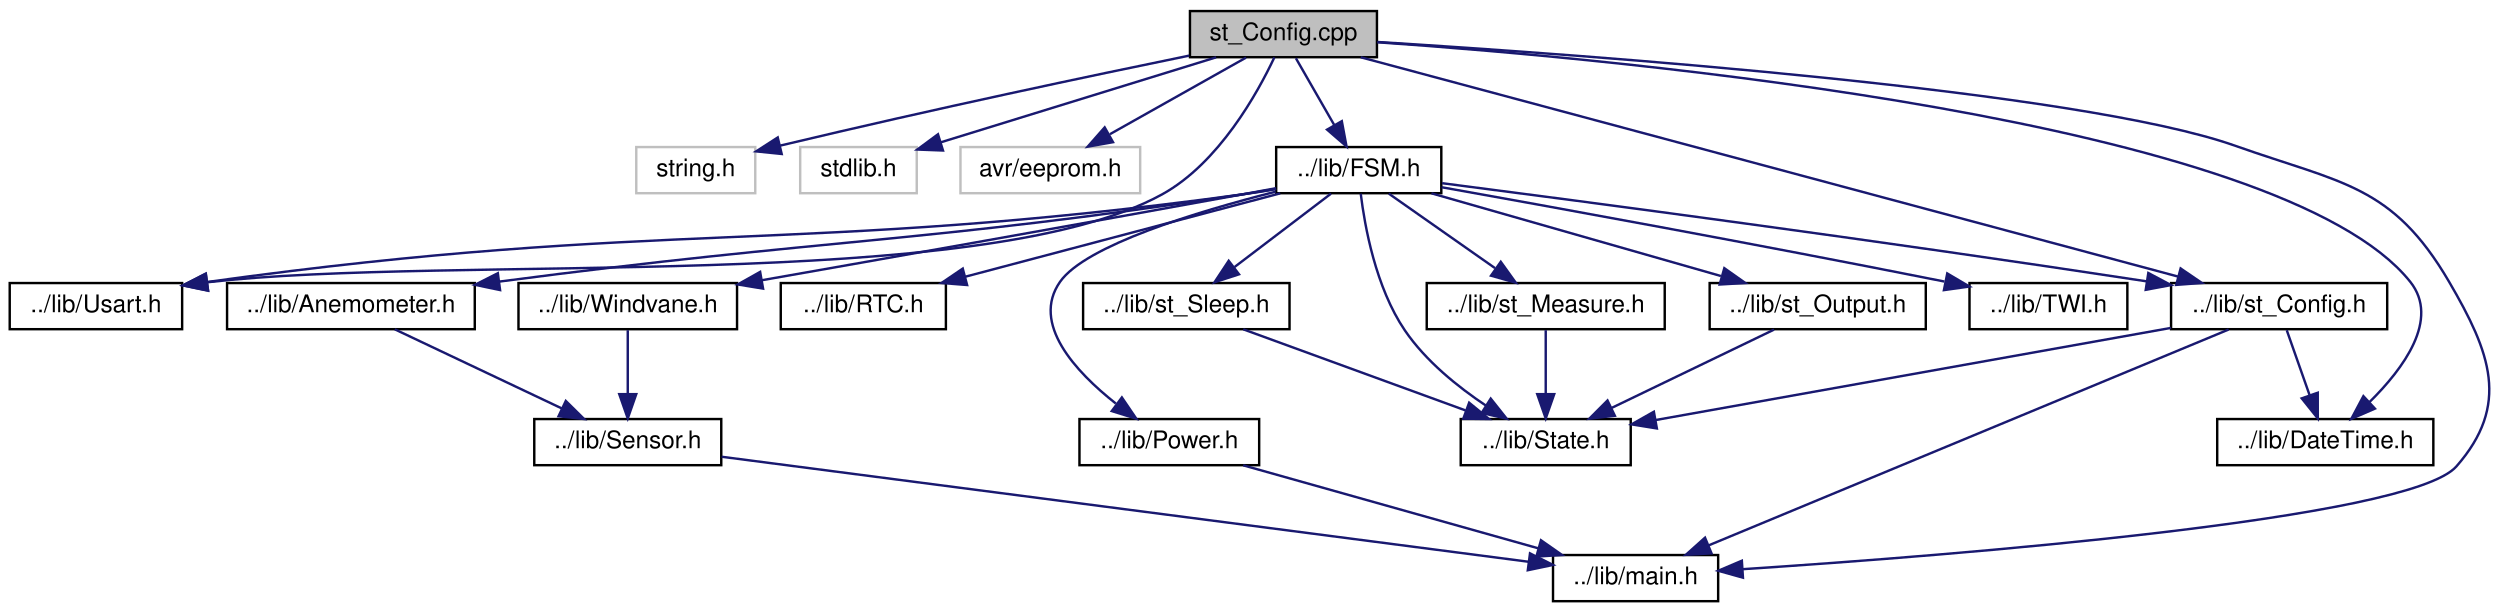
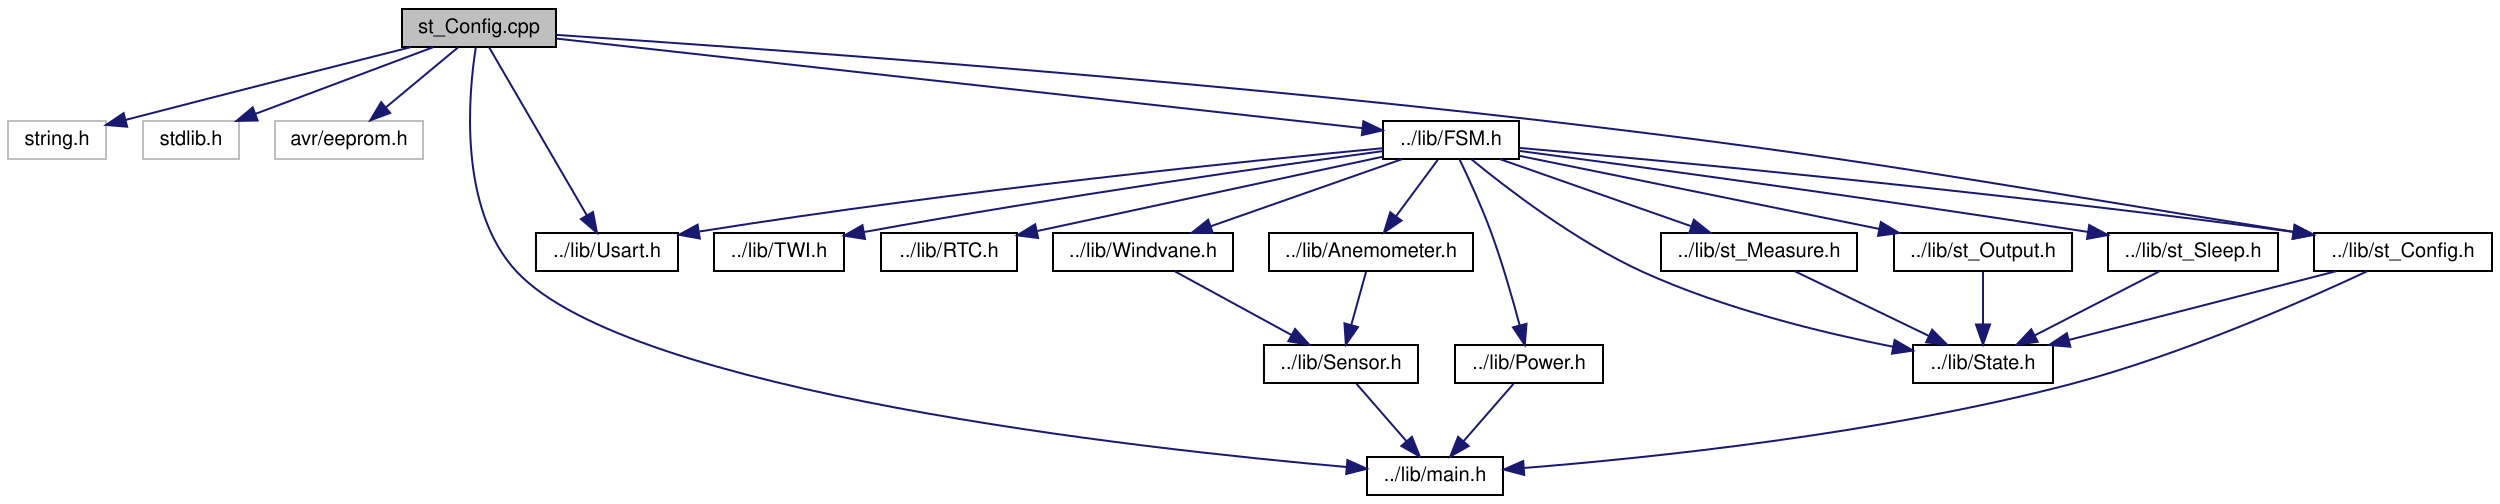
- <svg xmlns="http://www.w3.org/2000/svg" xmlns:xlink="http://www.w3.org/1999/xlink" width="1029pt" height="252pt" viewBox="0.00 0.00 1029.45 252.00">
+ <svg xmlns="http://www.w3.org/2000/svg" xmlns:xlink="http://www.w3.org/1999/xlink" width="1250pt" height="252pt" viewBox="0.00 0.00 1250.00 252.00">
  <g id="graph0" class="graph" transform="scale(1 1) rotate(0) translate(4 248)">
    <g id="node1" class="node">
-       <polygon fill="#bfbfbf" stroke="black" points="486,-224.5 486,-243.5 563,-243.5 563,-224.5 486,-224.5" />
-       <text text-anchor="middle" x="524.5" y="-231.5" font-family="Helvetica,sans-Serif" font-size="10.00">st_Config.cpp</text>
+       <polygon fill="#bfbfbf" stroke="black" points="197,-224.5 197,-243.5 274,-243.5 274,-224.5 197,-224.5" />
+       <text text-anchor="middle" x="235.5" y="-231.5" font-family="Helvetica,sans-Serif" font-size="10.00">st_Config.cpp</text>
    </g>
    <g id="node2" class="node">
-       <polygon fill="none" stroke="#bfbfbf" points="258,-168.5 258,-187.5 307,-187.5 307,-168.5 258,-168.5" />
-       <text text-anchor="middle" x="282.5" y="-175.5" font-family="Helvetica,sans-Serif" font-size="10.00">string.h</text>
+       <polygon fill="none" stroke="#bfbfbf" points="0,-168.5 0,-187.5 49,-187.5 49,-168.5 0,-168.5" />
+       <text text-anchor="middle" x="24.5" y="-175.5" font-family="Helvetica,sans-Serif" font-size="10.00">string.h</text>
    </g>
    <g id="edge1" class="edge">
-       <path fill="none" stroke="midnightblue" d="M485.661,-225.151C445.833,-216.979 381.865,-203.516 317.295,-188.106" />
-       <polygon fill="midnightblue" stroke="midnightblue" points="317.89,-184.649 307.349,-185.718 316.256,-191.456 317.89,-184.649" />
+       <path fill="none" stroke="midnightblue" d="M201.543,-224.472C167.842,-215.985 114.461,-202.48 58.704,-188.034" />
+       <polygon fill="midnightblue" stroke="midnightblue" points="59.565,-184.641 49.007,-185.518 57.807,-191.417 59.565,-184.641" />
    </g>
    <g id="node3" class="node">
-       <polygon fill="none" stroke="#bfbfbf" points="325.5,-168.5 325.5,-187.5 373.5,-187.5 373.5,-168.5 325.5,-168.5" />
-       <text text-anchor="middle" x="349.5" y="-175.5" font-family="Helvetica,sans-Serif" font-size="10.00">stdlib.h</text>
+       <polygon fill="none" stroke="#bfbfbf" points="67.5,-168.5 67.5,-187.5 115.5,-187.5 115.5,-168.5 67.5,-168.5" />
+       <text text-anchor="middle" x="91.5" y="-175.5" font-family="Helvetica,sans-Serif" font-size="10.00">stdlib.h</text>
    </g>
    <g id="edge2" class="edge">
-       <path fill="none" stroke="midnightblue" d="M496.771,-224.444C466.026,-214.957 416.424,-199.651 383.397,-189.46" />
-       <polygon fill="midnightblue" stroke="midnightblue" points="384.306,-186.077 373.718,-186.473 382.242,-192.766 384.306,-186.077" />
+       <path fill="none" stroke="midnightblue" d="M212.683,-224.444C188.668,-215.438 150.671,-201.189 123.631,-191.049" />
+       <polygon fill="midnightblue" stroke="midnightblue" points="124.803,-187.751 114.21,-187.516 122.345,-194.305 124.803,-187.751" />
    </g>
    <g id="node4" class="node">
-       <polygon fill="none" stroke="#bfbfbf" points="391.5,-168.5 391.5,-187.5 465.5,-187.5 465.5,-168.5 391.5,-168.5" />
-       <text text-anchor="middle" x="428.5" y="-175.5" font-family="Helvetica,sans-Serif" font-size="10.00">avr/eeprom.h</text>
+       <polygon fill="none" stroke="#bfbfbf" points="133.5,-168.5 133.5,-187.5 207.5,-187.5 207.5,-168.5 133.5,-168.5" />
+       <text text-anchor="middle" x="170.5" y="-175.5" font-family="Helvetica,sans-Serif" font-size="10.00">avr/eeprom.h</text>
    </g>
    <g id="edge3" class="edge">
-       <path fill="none" stroke="midnightblue" d="M509.076,-224.324C493.96,-215.822 470.685,-202.729 453.029,-192.797" />
-       <polygon fill="midnightblue" stroke="midnightblue" points="454.317,-189.507 443.886,-187.655 450.886,-195.608 454.317,-189.507" />
+       <path fill="none" stroke="midnightblue" d="M225.057,-224.324C215.354,-216.263 200.685,-204.077 189,-194.369" />
+       <polygon fill="midnightblue" stroke="midnightblue" points="191.062,-191.532 181.133,-187.834 186.589,-196.916 191.062,-191.532" />
    </g>
    <g id="node5" class="node">
      <g id="a_node5">
        <a xlink:href="main_8h.html" target="_top" xlink:title="The main.h file regroup global constant declaration. ">
-           <polygon fill="none" stroke="black" points="635.5,-0.5 635.5,-19.5 703.5,-19.5 703.5,-0.5 635.5,-0.5" />
-           <text text-anchor="middle" x="669.5" y="-7.5" font-family="Helvetica,sans-Serif" font-size="10.00">../lib/main.h</text>
+           <polygon fill="none" stroke="black" points="679.5,-0.5 679.5,-19.5 747.5,-19.5 747.5,-0.5 679.5,-0.5" />
+           <text text-anchor="middle" x="713.5" y="-7.5" font-family="Helvetica,sans-Serif" font-size="10.00">../lib/main.h</text>
        </a>
      </g>
    </g>
    <g id="edge4" class="edge">
-       <path fill="none" stroke="midnightblue" d="M563.298,-230.766C648.993,-225.475 851.931,-210.878 916.5,-188 960.197,-172.518 981.112,-172.027 1004.5,-132 1021.55,-102.813 1029.77,-81.431 1007.5,-56 988.411,-34.201 800.814,-19.424 713.627,-13.679" />
-       <polygon fill="midnightblue" stroke="midnightblue" points="713.716,-10.178 703.51,-13.024 713.263,-17.163 713.716,-10.178" />
+       <path fill="none" stroke="midnightblue" d="M233.905,-224.287C230.414,-202.241 224.628,-143.747 254.5,-112 311.125,-51.82 565.472,-23.644 669.224,-14.501" />
+       <polygon fill="midnightblue" stroke="midnightblue" points="669.705,-17.972 679.367,-13.625 669.103,-10.998 669.705,-17.972" />
    </g>
    <g id="node6" class="node">
      <g id="a_node6">
        <a xlink:href="_usart_8h.html" target="_top" xlink:title="This is the uart library for the atmega1284p. ">
-           <polygon fill="none" stroke="black" points="0,-112.5 0,-131.5 71,-131.5 71,-112.5 0,-112.5" />
-           <text text-anchor="middle" x="35.5" y="-119.5" font-family="Helvetica,sans-Serif" font-size="10.00">../lib/Usart.h</text>
+           <polygon fill="none" stroke="black" points="264,-112.5 264,-131.5 335,-131.5 335,-112.5 264,-112.5" />
+           <text text-anchor="middle" x="299.5" y="-119.5" font-family="Helvetica,sans-Serif" font-size="10.00">../lib/Usart.h</text>
        </a>
      </g>
    </g>
    <g id="edge5" class="edge">
-       <path fill="none" stroke="midnightblue" d="M520.754,-224.41C513.923,-209.911 497.949,-180.905 474.5,-168 400.032,-127.017 182.61,-143.443 81.317,-131.818" />
-       <polygon fill="midnightblue" stroke="midnightblue" points="81.669,-128.334 71.302,-130.517 80.768,-135.276 81.669,-128.334" />
+       <path fill="none" stroke="midnightblue" d="M240.522,-224.368C251.037,-206.296 275.543,-164.176 289.43,-140.307" />
+       <polygon fill="midnightblue" stroke="midnightblue" points="292.498,-141.995 294.501,-131.591 286.447,-138.475 292.498,-141.995" />
    </g>
    <g id="node7" class="node">
      <g id="a_node7">
-         <a xlink:href="_date_time_8h.html" target="_top" xlink:title="This file declare the DateTime class. ">
-           <polygon fill="none" stroke="black" points="909,-56.5 909,-75.5 998,-75.5 998,-56.5 909,-56.5" />
-           <text text-anchor="middle" x="953.5" y="-63.5" font-family="Helvetica,sans-Serif" font-size="10.00">../lib/DateTime.h</text>
+         <a xlink:href="_f_s_m_8h.html" target="_top" xlink:title="The FSM is the finish state machine mechanism. ">
+           <polygon fill="none" stroke="black" points="687.5,-168.5 687.5,-187.5 755.5,-187.5 755.5,-168.5 687.5,-168.5" />
+           <text text-anchor="middle" x="721.5" y="-175.5" font-family="Helvetica,sans-Serif" font-size="10.00">../lib/FSM.h</text>
        </a>
      </g>
    </g>
    <g id="edge6" class="edge">
-       <path fill="none" stroke="midnightblue" d="M563.147,-230.651C664.775,-223.586 935.339,-198.744 988.5,-132 1000.76,-116.605 985.719,-96.291 971.717,-82.499" />
-       <polygon fill="midnightblue" stroke="midnightblue" points="973.947,-79.793 964.226,-75.58 969.198,-84.936 973.947,-79.793" />
+       <path fill="none" stroke="midnightblue" d="M274.042,-228.718C363.09,-218.823 582.698,-194.422 677.145,-183.928" />
+       <polygon fill="midnightblue" stroke="midnightblue" points="677.674,-187.391 687.226,-182.808 676.901,-180.434 677.674,-187.391" />
+     </g>
+     <g id="node15" class="node">
+       <g id="a_node15">
+         <a xlink:href="st___config_8h.html" target="_top" xlink:title="../lib/st_Config.h">
+           <polygon fill="none" stroke="black" points="1153,-112.5 1153,-131.5 1242,-131.5 1242,-112.5 1153,-112.5" />
+           <text text-anchor="middle" x="1197.5" y="-119.5" font-family="Helvetica,sans-Serif" font-size="10.00">../lib/st_Config.h</text>
+         </a>
+       </g>
+     </g>
+     <g id="edge27" class="edge">
+       <path fill="none" stroke="midnightblue" d="M274.08,-230.539C361.513,-224.783 581.39,-209.295 764.5,-188 930.413,-168.705 973.66,-158.822 1142.73,-132.104" />
+       <polygon fill="midnightblue" stroke="midnightblue" points="1143.39,-135.543 1152.72,-130.528 1142.3,-128.629 1143.39,-135.543" />
+     </g>
+     <g id="edge7" class="edge">
+       <path fill="none" stroke="midnightblue" d="M687.484,-173.909C622.789,-167.824 477.376,-153.16 345.733,-132.259" />
+       <polygon fill="midnightblue" stroke="midnightblue" points="345.902,-128.741 335.474,-130.612 344.793,-135.653 345.902,-128.741" />
    </g>
    <g id="node8" class="node">
      <g id="a_node8">
-         <a xlink:href="_f_s_m_8h.html" target="_top" xlink:title="The FSM is the finish state machine mechanism. ">
-           <polygon fill="none" stroke="black" points="521.5,-168.5 521.5,-187.5 589.5,-187.5 589.5,-168.5 521.5,-168.5" />
-           <text text-anchor="middle" x="555.5" y="-175.5" font-family="Helvetica,sans-Serif" font-size="10.00">../lib/FSM.h</text>
-         </a>
-       </g>
-     </g>
-     <g id="edge7" class="edge">
-       <path fill="none" stroke="midnightblue" d="M529.619,-224.083C533.908,-216.613 540.158,-205.724 545.442,-196.52" />
-       <polygon fill="midnightblue" stroke="midnightblue" points="548.533,-198.166 550.476,-187.751 542.462,-194.681 548.533,-198.166" />
+         <a xlink:href="_t_w_i_8h.html" target="_top" xlink:title="Brief description of file. ">
+           <polygon fill="none" stroke="black" points="353,-112.5 353,-131.5 418,-131.5 418,-112.5 353,-112.5" />
+           <text text-anchor="middle" x="385.5" y="-119.5" font-family="Helvetica,sans-Serif" font-size="10.00">../lib/TWI.h</text>
+         </a>
+       </g>
+     </g>
+     <g id="edge8" class="edge">
+       <path fill="none" stroke="midnightblue" d="M687.437,-172.454C634.319,-165.22 528.322,-150.204 428.02,-131.997" />
+       <polygon fill="midnightblue" stroke="midnightblue" points="428.488,-128.525 418.021,-130.168 427.228,-135.41 428.488,-128.525" />
+     </g>
+     <g id="node9" class="node">
+       <g id="a_node9">
+         <a xlink:href="_r_t_c_8h.html" target="_top" xlink:title="The RTC class regroup methods and parameters to use the Real Time Clock : pcf8563. ">
+           <polygon fill="none" stroke="black" points="436.5,-112.5 436.5,-131.5 504.5,-131.5 504.5,-112.5 436.5,-112.5" />
+           <text text-anchor="middle" x="470.5" y="-119.5" font-family="Helvetica,sans-Serif" font-size="10.00">../lib/RTC.h</text>
+         </a>
+       </g>
+     </g>
+     <g id="edge9" class="edge">
+       <path fill="none" stroke="midnightblue" d="M687.388,-169.661C642.588,-160.023 563.855,-143.084 514.582,-132.484" />
+       <polygon fill="midnightblue" stroke="midnightblue" points="515.05,-129.004 504.538,-130.323 513.578,-135.848 515.05,-129.004" />
+     </g>
+     <g id="node10" class="node">
+       <g id="a_node10">
+         <a xlink:href="_windvane_8h.html" target="_top" xlink:title="Brief description of file. ">
+           <polygon fill="none" stroke="black" points="522.5,-112.5 522.5,-131.5 612.5,-131.5 612.5,-112.5 522.5,-112.5" />
+           <text text-anchor="middle" x="567.5" y="-119.5" font-family="Helvetica,sans-Serif" font-size="10.00">../lib/Windvane.h</text>
+         </a>
+       </g>
+     </g>
+     <g id="edge10" class="edge">
+       <path fill="none" stroke="midnightblue" d="M697.098,-168.444C671.303,-159.399 630.423,-145.064 601.482,-134.916" />
+       <polygon fill="midnightblue" stroke="midnightblue" points="602.382,-131.523 591.788,-131.516 600.066,-138.128 602.382,-131.523" />
+     </g>
+     <g id="node12" class="node">
+       <g id="a_node12">
+         <a xlink:href="_anemometer_8h.html" target="_top" xlink:title="Brief description of file. ">
+           <polygon fill="none" stroke="black" points="630.5,-112.5 630.5,-131.5 732.5,-131.5 732.5,-112.5 630.5,-112.5" />
+           <text text-anchor="middle" x="681.5" y="-119.5" font-family="Helvetica,sans-Serif" font-size="10.00">../lib/Anemometer.h</text>
+         </a>
+       </g>
+     </g>
+     <g id="edge13" class="edge">
+       <path fill="none" stroke="midnightblue" d="M714.895,-168.083C709.245,-160.455 700.955,-149.264 694.049,-139.941" />
+       <polygon fill="midnightblue" stroke="midnightblue" points="696.747,-137.703 687.982,-131.751 691.122,-141.87 696.747,-137.703" />
+     </g>
+     <g id="node13" class="node">
+       <g id="a_node13">
+         <a xlink:href="_power_8h.html" target="_top" xlink:title="../lib/Power.h">
+           <polygon fill="none" stroke="black" points="723.5,-56.5 723.5,-75.5 797.5,-75.5 797.5,-56.5 723.5,-56.5" />
+           <text text-anchor="middle" x="760.5" y="-63.5" font-family="Helvetica,sans-Serif" font-size="10.00">../lib/Power.h</text>
+         </a>
+       </g>
+     </g>
+     <g id="edge15" class="edge">
+       <path fill="none" stroke="midnightblue" d="M725.842,-168.18C730.157,-159.211 736.793,-144.844 741.5,-132 747.189,-116.477 752.362,-98.394 755.868,-85.248" />
+       <polygon fill="midnightblue" stroke="midnightblue" points="759.265,-86.09 758.396,-75.531 752.491,-84.328 759.265,-86.09" />
+     </g>
+     <g id="node14" class="node">
+       <g id="a_node14">
+         <a xlink:href="_state_8h.html" target="_top" xlink:title="Brief description of file. ">
+           <polygon fill="none" stroke="black" points="952.5,-56.5 952.5,-75.5 1022.5,-75.5 1022.5,-56.5 952.5,-56.5" />
+           <text text-anchor="middle" x="987.5" y="-63.5" font-family="Helvetica,sans-Serif" font-size="10.00">../lib/State.h</text>
+         </a>
+       </g>
+     </g>
+     <g id="edge17" class="edge">
+       <path fill="none" stroke="midnightblue" d="M731.736,-168.332C748.566,-154.498 783.607,-127.42 817.5,-112 857.968,-93.588 907.406,-81.562 942.513,-74.614" />
+       <polygon fill="midnightblue" stroke="midnightblue" points="943.308,-78.026 952.469,-72.704 941.988,-71.151 943.308,-78.026" />
+     </g>
+     <g id="edge18" class="edge">
+       <path fill="none" stroke="midnightblue" d="M755.77,-174.036C826.132,-167.801 992.187,-152.326 1142.41,-132.072" />
+       <polygon fill="midnightblue" stroke="midnightblue" points="1143.3,-135.483 1152.74,-130.668 1142.36,-128.547 1143.3,-135.483" />
    </g>
    <g id="node16" class="node">
      <g id="a_node16">
-         <a xlink:href="st___config_8h.html" target="_top" xlink:title="../lib/st_Config.h">
-           <polygon fill="none" stroke="black" points="890,-112.5 890,-131.5 979,-131.5 979,-112.5 890,-112.5" />
-           <text text-anchor="middle" x="934.5" y="-119.5" font-family="Helvetica,sans-Serif" font-size="10.00">../lib/st_Config.h</text>
-         </a>
-       </g>
-     </g>
-     <g id="edge29" class="edge">
-       <path fill="none" stroke="midnightblue" d="M556.331,-224.46C629.75,-204.762 810.927,-156.154 892.958,-134.146" />
-       <polygon fill="midnightblue" stroke="midnightblue" points="893.938,-137.506 902.689,-131.535 892.124,-130.745 893.938,-137.506" />
-     </g>
-     <g id="edge8" class="edge">
-       <path fill="none" stroke="midnightblue" d="M521.481,-170.181C516.796,-169.371 512.037,-168.615 507.5,-168 322,-142.855 270.807,-158.173 81.31,-131.946" />
-       <polygon fill="midnightblue" stroke="midnightblue" points="81.688,-128.465 71.299,-130.54 80.715,-135.397 81.688,-128.465" />
-     </g>
-     <g id="node9" class="node">
-       <g id="a_node9">
-         <a xlink:href="_t_w_i_8h.html" target="_top" xlink:title="Brief description of file. ">
-           <polygon fill="none" stroke="black" points="807,-112.5 807,-131.5 872,-131.5 872,-112.5 807,-112.5" />
-           <text text-anchor="middle" x="839.5" y="-119.5" font-family="Helvetica,sans-Serif" font-size="10.00">../lib/TWI.h</text>
-         </a>
-       </g>
-     </g>
-     <g id="edge9" class="edge">
-       <path fill="none" stroke="midnightblue" d="M589.622,-170.957C634.606,-162.925 716.47,-148.08 796.679,-132.118" />
-       <polygon fill="midnightblue" stroke="midnightblue" points="797.838,-135.456 806.959,-130.065 796.467,-128.592 797.838,-135.456" />
-     </g>
-     <g id="node10" class="node">
-       <g id="a_node10">
-         <a xlink:href="_r_t_c_8h.html" target="_top" xlink:title="The RTC class regroup methods and parameters to use the Real Time Clock : pcf8563. ">
-           <polygon fill="none" stroke="black" points="317.5,-112.5 317.5,-131.5 385.5,-131.5 385.5,-112.5 317.5,-112.5" />
-           <text text-anchor="middle" x="351.5" y="-119.5" font-family="Helvetica,sans-Serif" font-size="10.00">../lib/RTC.h</text>
-         </a>
-       </g>
-     </g>
-     <g id="edge10" class="edge">
-       <path fill="none" stroke="midnightblue" d="M523.176,-168.444C488.111,-159.162 432.002,-144.309 393.535,-134.127" />
-       <polygon fill="midnightblue" stroke="midnightblue" points="394.236,-130.692 383.673,-131.516 392.445,-137.459 394.236,-130.692" />
+         <a xlink:href="st___measure_8h.html" target="_top" xlink:title="../lib/st_Measure.h">
+           <polygon fill="none" stroke="black" points="826.5,-112.5 826.5,-131.5 924.5,-131.5 924.5,-112.5 826.5,-112.5" />
+           <text text-anchor="middle" x="875.5" y="-119.5" font-family="Helvetica,sans-Serif" font-size="10.00">../lib/st_Measure.h</text>
+         </a>
+       </g>
+     </g>
+     <g id="edge21" class="edge">
+       <path fill="none" stroke="midnightblue" d="M745.902,-168.444C771.697,-159.399 812.577,-145.064 841.518,-134.916" />
+       <polygon fill="midnightblue" stroke="midnightblue" points="842.934,-138.128 851.212,-131.516 840.618,-131.523 842.934,-138.128" />
+     </g>
+     <g id="node17" class="node">
+       <g id="a_node17">
+         <a xlink:href="st___output_8h.html" target="_top" xlink:title="../lib/st_Output.h">
+           <polygon fill="none" stroke="black" points="943,-112.5 943,-131.5 1032,-131.5 1032,-112.5 943,-112.5" />
+           <text text-anchor="middle" x="987.5" y="-119.5" font-family="Helvetica,sans-Serif" font-size="10.00">../lib/st_Output.h</text>
+         </a>
+       </g>
+     </g>
+     <g id="edge23" class="edge">
+       <path fill="none" stroke="midnightblue" d="M755.73,-170.051C801.34,-160.792 882.454,-144.325 935.607,-133.535" />
+       <polygon fill="midnightblue" stroke="midnightblue" points="936.415,-136.942 945.519,-131.522 935.022,-130.082 936.415,-136.942" />
+     </g>
+     <g id="node18" class="node">
+       <g id="a_node18">
+         <a xlink:href="st___sleep_8h.html" target="_top" xlink:title="../lib/st_Sleep.h">
+           <polygon fill="none" stroke="black" points="1050,-112.5 1050,-131.5 1135,-131.5 1135,-112.5 1050,-112.5" />
+           <text text-anchor="middle" x="1092.5" y="-119.5" font-family="Helvetica,sans-Serif" font-size="10.00">../lib/st_Sleep.h</text>
+         </a>
+       </g>
+     </g>
+     <g id="edge25" class="edge">
+       <path fill="none" stroke="midnightblue" d="M755.544,-172.553C812.222,-165.072 929.751,-149.232 1039.99,-132.036" />
+       <polygon fill="midnightblue" stroke="midnightblue" points="1040.61,-135.482 1049.95,-130.476 1039.53,-128.566 1040.61,-135.482" />
    </g>
    <g id="node11" class="node">
      <g id="a_node11">
-         <a xlink:href="_windvane_8h.html" target="_top" xlink:title="Brief description of file. ">
-           <polygon fill="none" stroke="black" points="209.5,-112.5 209.5,-131.5 299.5,-131.5 299.5,-112.5 209.5,-112.5" />
-           <text text-anchor="middle" x="254.5" y="-119.5" font-family="Helvetica,sans-Serif" font-size="10.00">../lib/Windvane.h</text>
+         <a xlink:href="_sensor_8h.html" target="_top" xlink:title="This class is the base class of sensor. ">
+           <polygon fill="none" stroke="black" points="628,-56.5 628,-75.5 705,-75.5 705,-56.5 628,-56.5" />
+           <text text-anchor="middle" x="666.5" y="-63.5" font-family="Helvetica,sans-Serif" font-size="10.00">../lib/Sensor.h</text>
        </a>
      </g>
    </g>
    <g id="edge11" class="edge">
-       <path fill="none" stroke="midnightblue" d="M521.419,-170.569C516.743,-169.699 512.004,-168.823 507.5,-168 439.407,-155.561 360.919,-141.67 309.648,-132.656" />
-       <polygon fill="midnightblue" stroke="midnightblue" points="310.223,-129.204 299.768,-130.921 309.012,-136.098 310.223,-129.204" />
-     </g>
-     <g id="node13" class="node">
-       <g id="a_node13">
-         <a xlink:href="_anemometer_8h.html" target="_top" xlink:title="Brief description of file. ">
-           <polygon fill="none" stroke="black" points="89.5,-112.5 89.5,-131.5 191.5,-131.5 191.5,-112.5 89.5,-112.5" />
-           <text text-anchor="middle" x="140.5" y="-119.5" font-family="Helvetica,sans-Serif" font-size="10.00">../lib/Anemometer.h</text>
-         </a>
-       </g>
+       <path fill="none" stroke="midnightblue" d="M583.406,-112.324C599.138,-103.743 623.442,-90.486 641.709,-80.522" />
+       <polygon fill="midnightblue" stroke="midnightblue" points="643.53,-83.516 650.633,-75.654 640.178,-77.37 643.53,-83.516" />
+     </g>
+     <g id="edge12" class="edge">
+       <path fill="none" stroke="midnightblue" d="M674.261,-56.083C681.037,-48.298 691.043,-36.801 699.255,-27.366" />
+       <polygon fill="midnightblue" stroke="midnightblue" points="701.958,-29.592 705.883,-19.751 696.678,-24.996 701.958,-29.592" />
    </g>
    <g id="edge14" class="edge">
-       <path fill="none" stroke="midnightblue" d="M521.461,-170.319C516.779,-169.488 512.026,-168.689 507.5,-168 374.868,-147.814 338.366,-150.071 201.572,-132.101" />
-       <polygon fill="midnightblue" stroke="midnightblue" points="201.921,-128.616 191.547,-130.771 201,-135.555 201.921,-128.616" />
-     </g>
-     <g id="node14" class="node">
-       <g id="a_node14">
-         <a xlink:href="_power_8h.html" target="_top" xlink:title="../lib/Power.h">
-           <polygon fill="none" stroke="black" points="440.5,-56.5 440.5,-75.5 514.5,-75.5 514.5,-56.5 440.5,-56.5" />
-           <text text-anchor="middle" x="477.5" y="-63.5" font-family="Helvetica,sans-Serif" font-size="10.00">../lib/Power.h</text>
-         </a>
-       </g>
+       <path fill="none" stroke="midnightblue" d="M679.023,-112.083C677.014,-104.849 674.114,-94.409 671.61,-85.397" />
+       <polygon fill="midnightblue" stroke="midnightblue" points="674.98,-84.45 668.931,-75.751 668.235,-86.323 674.98,-84.45" />
    </g>
    <g id="edge16" class="edge">
-       <path fill="none" stroke="midnightblue" d="M521.284,-169.129C488.647,-160.847 442.954,-146.956 432.5,-132 420.514,-114.852 438.756,-95.08 455.478,-81.889" />
-       <polygon fill="midnightblue" stroke="midnightblue" points="457.963,-84.403 463.916,-75.639 453.797,-78.778 457.963,-84.403" />
-     </g>
-     <g id="node15" class="node">
-       <g id="a_node15">
-         <a xlink:href="_state_8h.html" target="_top" xlink:title="Brief description of file. ">
-           <polygon fill="none" stroke="black" points="597.5,-56.5 597.5,-75.5 667.5,-75.5 667.5,-56.5 597.5,-56.5" />
-           <text text-anchor="middle" x="632.5" y="-63.5" font-family="Helvetica,sans-Serif" font-size="10.00">../lib/State.h</text>
-         </a>
-       </g>
-     </g>
-     <g id="edge18" class="edge">
-       <path fill="none" stroke="midnightblue" d="M556.327,-168.28C557.936,-155.079 562.459,-129.688 574.5,-112 583.072,-99.407 596.284,-88.763 607.934,-80.994" />
-       <polygon fill="midnightblue" stroke="midnightblue" points="609.847,-83.925 616.436,-75.628 606.111,-78.005 609.847,-83.925" />
+       <path fill="none" stroke="midnightblue" d="M752.739,-56.083C745.963,-48.298 735.957,-36.801 727.745,-27.366" />
+       <polygon fill="midnightblue" stroke="midnightblue" points="730.322,-24.996 721.117,-19.751 725.042,-29.592 730.322,-24.996" />
    </g>
    <g id="edge19" class="edge">
-       <path fill="none" stroke="midnightblue" d="M589.814,-172.62C647.545,-165.173 768.009,-149.302 879.88,-132.213" />
-       <polygon fill="midnightblue" stroke="midnightblue" points="880.63,-135.639 889.983,-130.662 879.568,-128.72 880.63,-135.639" />
-     </g>
-     <g id="node17" class="node">
-       <g id="a_node17">
-         <a xlink:href="st___measure_8h.html" target="_top" xlink:title="../lib/st_Measure.h">
-           <polygon fill="none" stroke="black" points="583.5,-112.5 583.5,-131.5 681.5,-131.5 681.5,-112.5 583.5,-112.5" />
-           <text text-anchor="middle" x="632.5" y="-119.5" font-family="Helvetica,sans-Serif" font-size="10.00">../lib/st_Measure.h</text>
-         </a>
-       </g>
-     </g>
-     <g id="edge23" class="edge">
-       <path fill="none" stroke="midnightblue" d="M567.871,-168.324C579.658,-160.058 597.632,-147.453 611.636,-137.632" />
-       <polygon fill="midnightblue" stroke="midnightblue" points="613.982,-140.262 620.159,-131.655 609.962,-134.531 613.982,-140.262" />
-     </g>
-     <g id="node18" class="node">
-       <g id="a_node18">
-         <a xlink:href="st___output_8h.html" target="_top" xlink:title="../lib/st_Output.h">
-           <polygon fill="none" stroke="black" points="700,-112.5 700,-131.5 789,-131.5 789,-112.5 700,-112.5" />
-           <text text-anchor="middle" x="744.5" y="-119.5" font-family="Helvetica,sans-Serif" font-size="10.00">../lib/st_Output.h</text>
-         </a>
-       </g>
-     </g>
-     <g id="edge25" class="edge">
-       <path fill="none" stroke="midnightblue" d="M585.448,-168.444C617.658,-159.241 669.034,-144.562 704.642,-134.388" />
-       <polygon fill="midnightblue" stroke="midnightblue" points="706.039,-137.629 714.692,-131.516 704.116,-130.898 706.039,-137.629" />
-     </g>
-     <g id="node19" class="node">
-       <g id="a_node19">
-         <a xlink:href="st___sleep_8h.html" target="_top" xlink:title="../lib/st_Sleep.h">
-           <polygon fill="none" stroke="black" points="442,-112.5 442,-131.5 527,-131.5 527,-112.5 442,-112.5" />
-           <text text-anchor="middle" x="484.5" y="-119.5" font-family="Helvetica,sans-Serif" font-size="10.00">../lib/st_Sleep.h</text>
-         </a>
-       </g>
-     </g>
-     <g id="edge27" class="edge">
-       <path fill="none" stroke="midnightblue" d="M544.093,-168.324C533.391,-160.185 517.159,-147.839 504.337,-138.087" />
-       <polygon fill="midnightblue" stroke="midnightblue" points="506.193,-135.102 496.115,-131.834 501.956,-140.673 506.193,-135.102" />
-     </g>
-     <g id="node12" class="node">
-       <g id="a_node12">
-         <a xlink:href="_sensor_8h.html" target="_top" xlink:title="This class is the base class of sensor. ">
-           <polygon fill="none" stroke="black" points="216,-56.5 216,-75.5 293,-75.5 293,-56.5 216,-56.5" />
-           <text text-anchor="middle" x="254.5" y="-63.5" font-family="Helvetica,sans-Serif" font-size="10.00">../lib/Sensor.h</text>
-         </a>
-       </g>
-     </g>
-     <g id="edge12" class="edge">
-       <path fill="none" stroke="midnightblue" d="M254.5,-112.083C254.5,-105.006 254.5,-94.861 254.5,-85.987" />
-       <polygon fill="midnightblue" stroke="midnightblue" points="258,-85.751 254.5,-75.751 251,-85.751 258,-85.751" />
-     </g>
-     <g id="edge13" class="edge">
-       <path fill="none" stroke="midnightblue" d="M293.17,-59.968C370.549,-49.9 543.988,-27.332 625.538,-16.72" />
-       <polygon fill="midnightblue" stroke="midnightblue" points="626.018,-20.188 635.483,-15.426 625.115,-13.246 626.018,-20.188" />
-     </g>
-     <g id="edge15" class="edge">
-       <path fill="none" stroke="midnightblue" d="M158.564,-112.444C177.075,-103.675 206.081,-89.936 227.355,-79.858" />
-       <polygon fill="midnightblue" stroke="midnightblue" points="228.982,-82.96 236.521,-75.516 225.985,-76.634 228.982,-82.96" />
-     </g>
-     <g id="edge17" class="edge">
-       <path fill="none" stroke="midnightblue" d="M507.923,-56.444C540.785,-47.201 593.285,-32.436 629.474,-22.257" />
-       <polygon fill="midnightblue" stroke="midnightblue" points="630.54,-25.593 639.219,-19.516 628.645,-18.855 630.54,-25.593" />
+       <path fill="none" stroke="midnightblue" d="M1179.54,-112.359C1149.58,-98.312 1087.18,-70.627 1031.5,-56 935.914,-30.89 820.249,-18.979 758.13,-14.027" />
+       <polygon fill="midnightblue" stroke="midnightblue" points="758.141,-10.517 747.901,-13.236 757.601,-17.496 758.141,-10.517" />
    </g>
    <g id="edge20" class="edge">
-       <path fill="none" stroke="midnightblue" d="M913.706,-112.368C867.071,-93.01 753.974,-46.065 699.631,-23.507" />
-       <polygon fill="midnightblue" stroke="midnightblue" points="700.775,-20.193 690.198,-19.591 698.092,-26.658 700.775,-20.193" />
-     </g>
-     <g id="edge21" class="edge">
-       <path fill="none" stroke="midnightblue" d="M937.637,-112.083C940.183,-104.849 943.856,-94.409 947.027,-85.397" />
-       <polygon fill="midnightblue" stroke="midnightblue" points="950.403,-86.346 950.421,-75.751 943.8,-84.022 950.403,-86.346" />
+       <path fill="none" stroke="midnightblue" d="M1164.22,-112.444C1128.05,-103.142 1070.12,-88.246 1030.52,-78.062" />
+       <polygon fill="midnightblue" stroke="midnightblue" points="1031.18,-74.617 1020.62,-75.516 1029.43,-81.397 1031.18,-74.617" />
    </g>
    <g id="edge22" class="edge">
-       <path fill="none" stroke="midnightblue" d="M889.939,-113.032C832.979,-102.847 734.907,-85.311 677.661,-75.075" />
-       <polygon fill="midnightblue" stroke="midnightblue" points="678.268,-71.628 667.808,-73.313 677.036,-78.519 678.268,-71.628" />
+       <path fill="none" stroke="midnightblue" d="M893.495,-112.324C911.538,-103.625 939.547,-90.12 960.303,-80.113" />
+       <polygon fill="midnightblue" stroke="midnightblue" points="962.062,-83.15 969.55,-75.654 959.022,-76.845 962.062,-83.15" />
    </g>
    <g id="edge24" class="edge">
-       <path fill="none" stroke="midnightblue" d="M632.5,-112.083C632.5,-105.006 632.5,-94.861 632.5,-85.987" />
-       <polygon fill="midnightblue" stroke="midnightblue" points="636,-85.751 632.5,-75.751 629,-85.751 636,-85.751" />
+       <path fill="none" stroke="midnightblue" d="M987.5,-112.083C987.5,-105.006 987.5,-94.861 987.5,-85.987" />
+       <polygon fill="midnightblue" stroke="midnightblue" points="991,-85.751 987.5,-75.751 984,-85.751 991,-85.751" />
    </g>
    <g id="edge26" class="edge">
-       <path fill="none" stroke="midnightblue" d="M726.505,-112.324C708.462,-103.625 680.453,-90.12 659.697,-80.113" />
-       <polygon fill="midnightblue" stroke="midnightblue" points="660.978,-76.845 650.45,-75.654 657.938,-83.15 660.978,-76.845" />
-     </g>
-     <g id="edge28" class="edge">
-       <path fill="none" stroke="midnightblue" d="M507.951,-112.444C532.633,-103.438 571.685,-89.189 599.477,-79.049" />
-       <polygon fill="midnightblue" stroke="midnightblue" points="600.964,-82.232 609.159,-75.516 598.565,-75.656 600.964,-82.232" />
+       <path fill="none" stroke="midnightblue" d="M1075.63,-112.324C1058.79,-103.664 1032.69,-90.242 1013.26,-80.249" />
+       <polygon fill="midnightblue" stroke="midnightblue" points="1014.82,-77.115 1004.33,-75.654 1011.62,-83.341 1014.82,-77.115" />
    </g>
  </g>
</svg>
